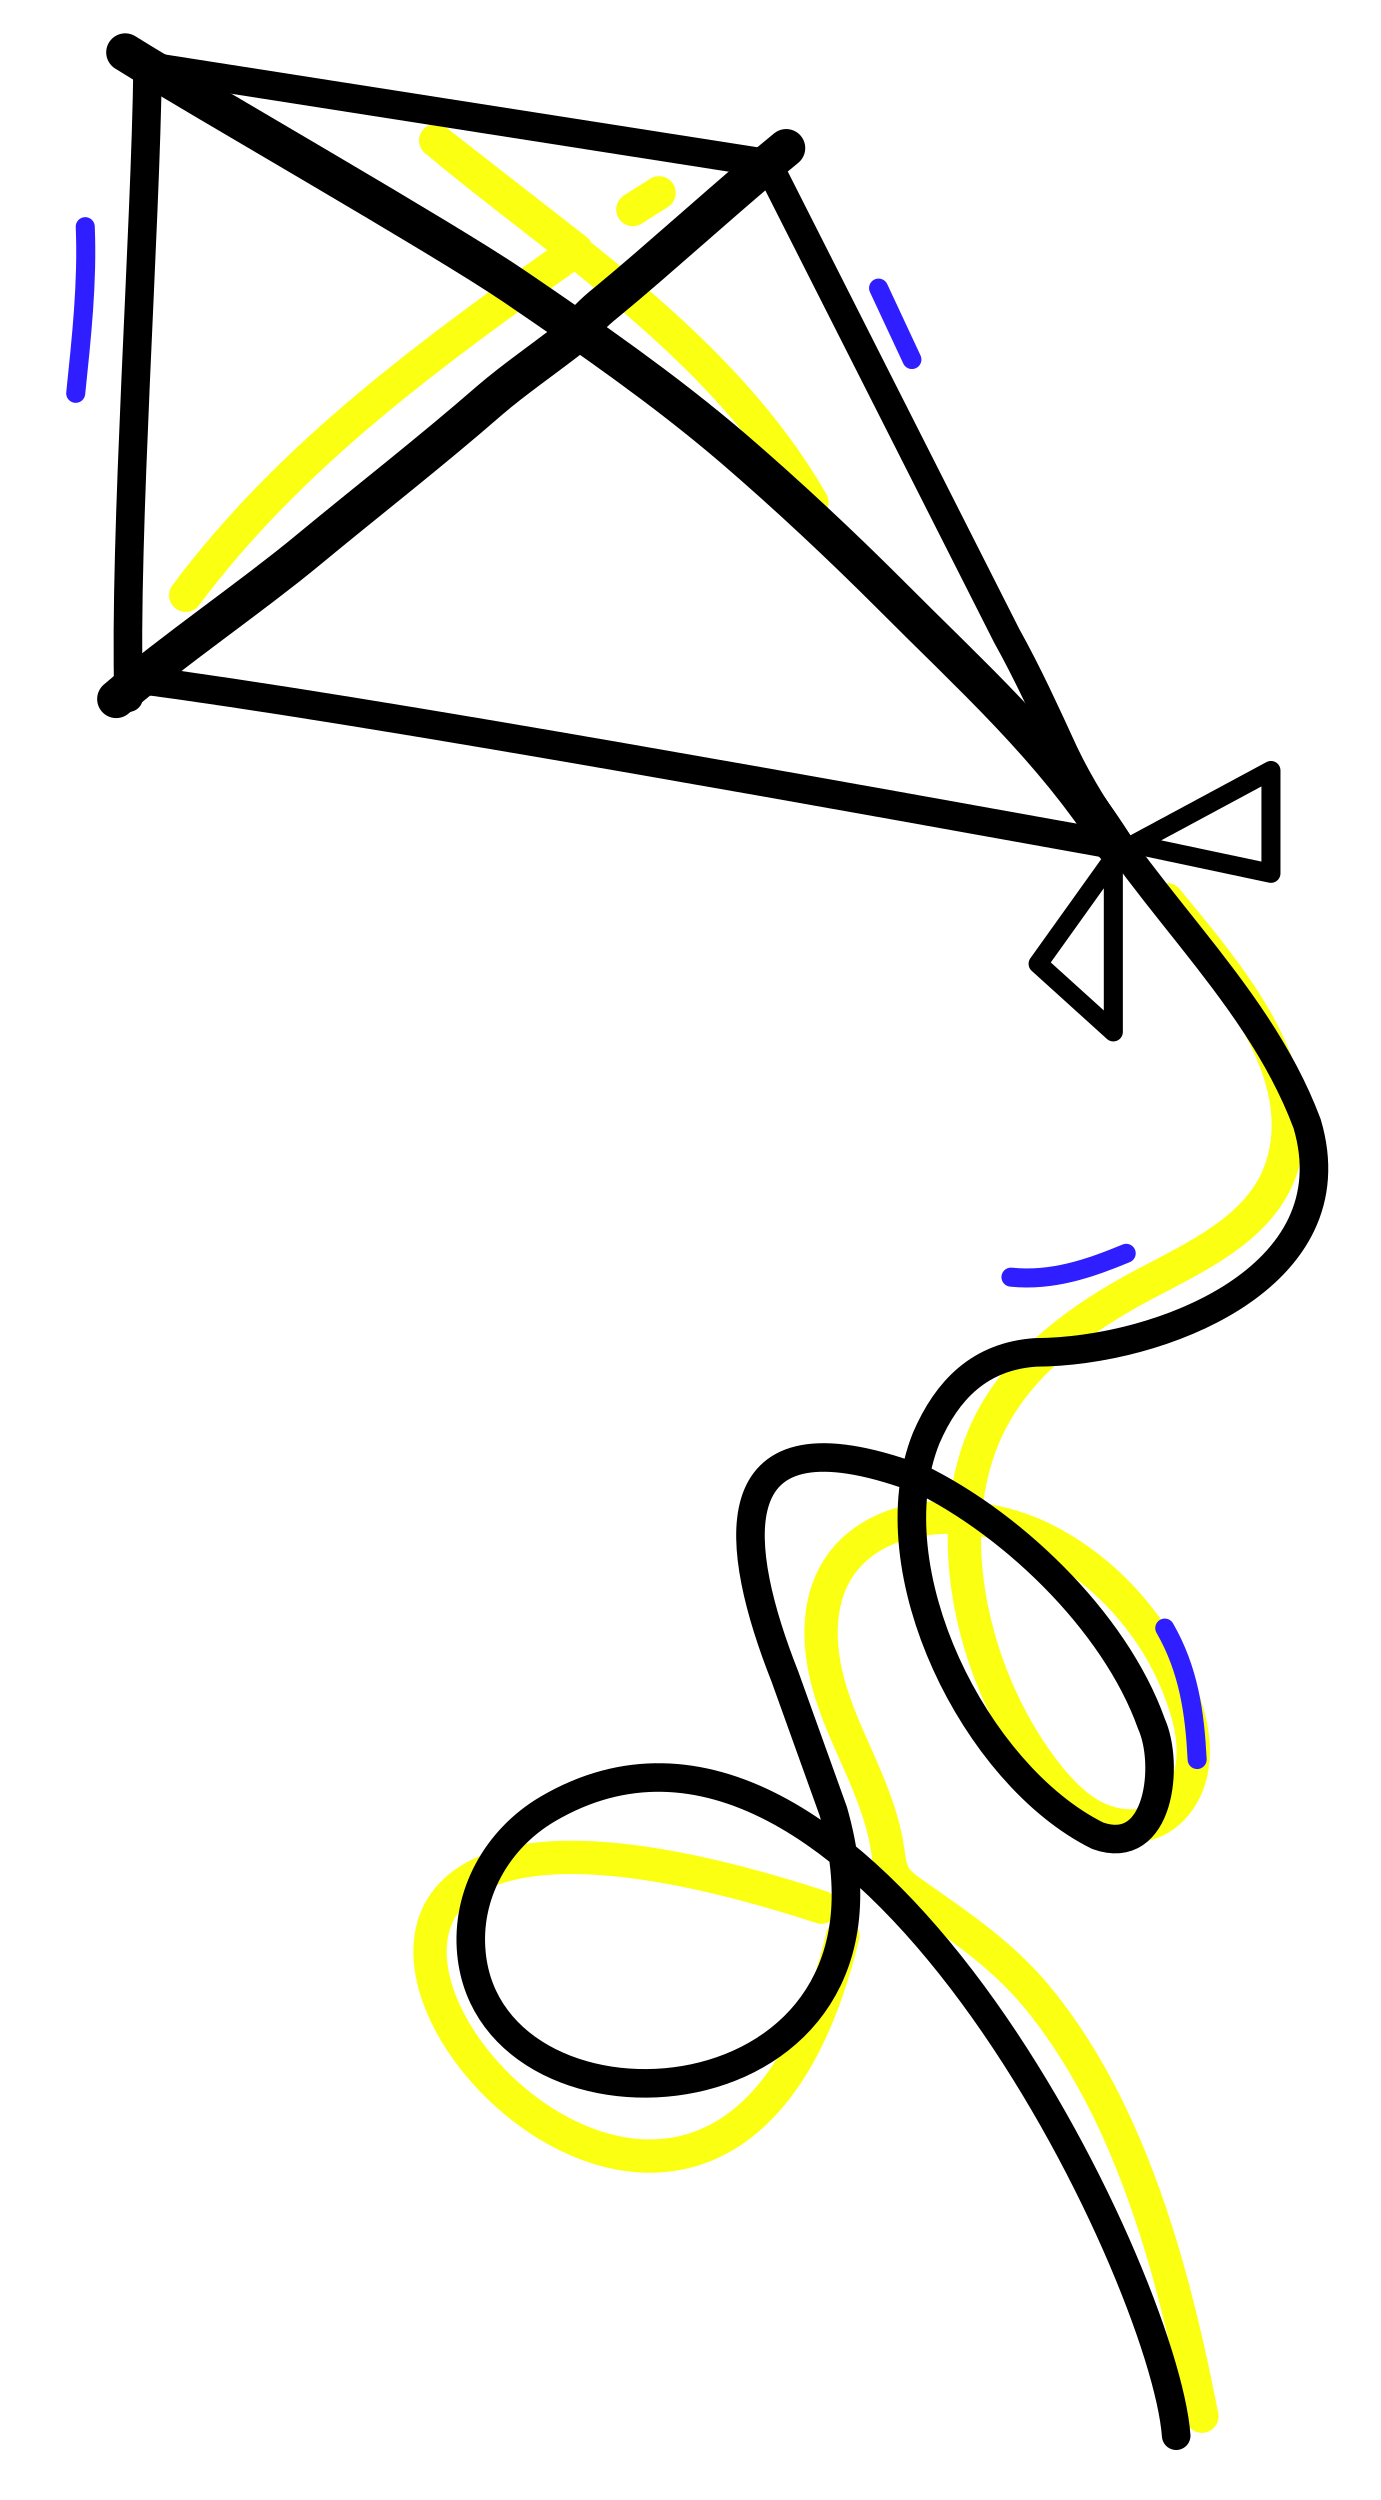
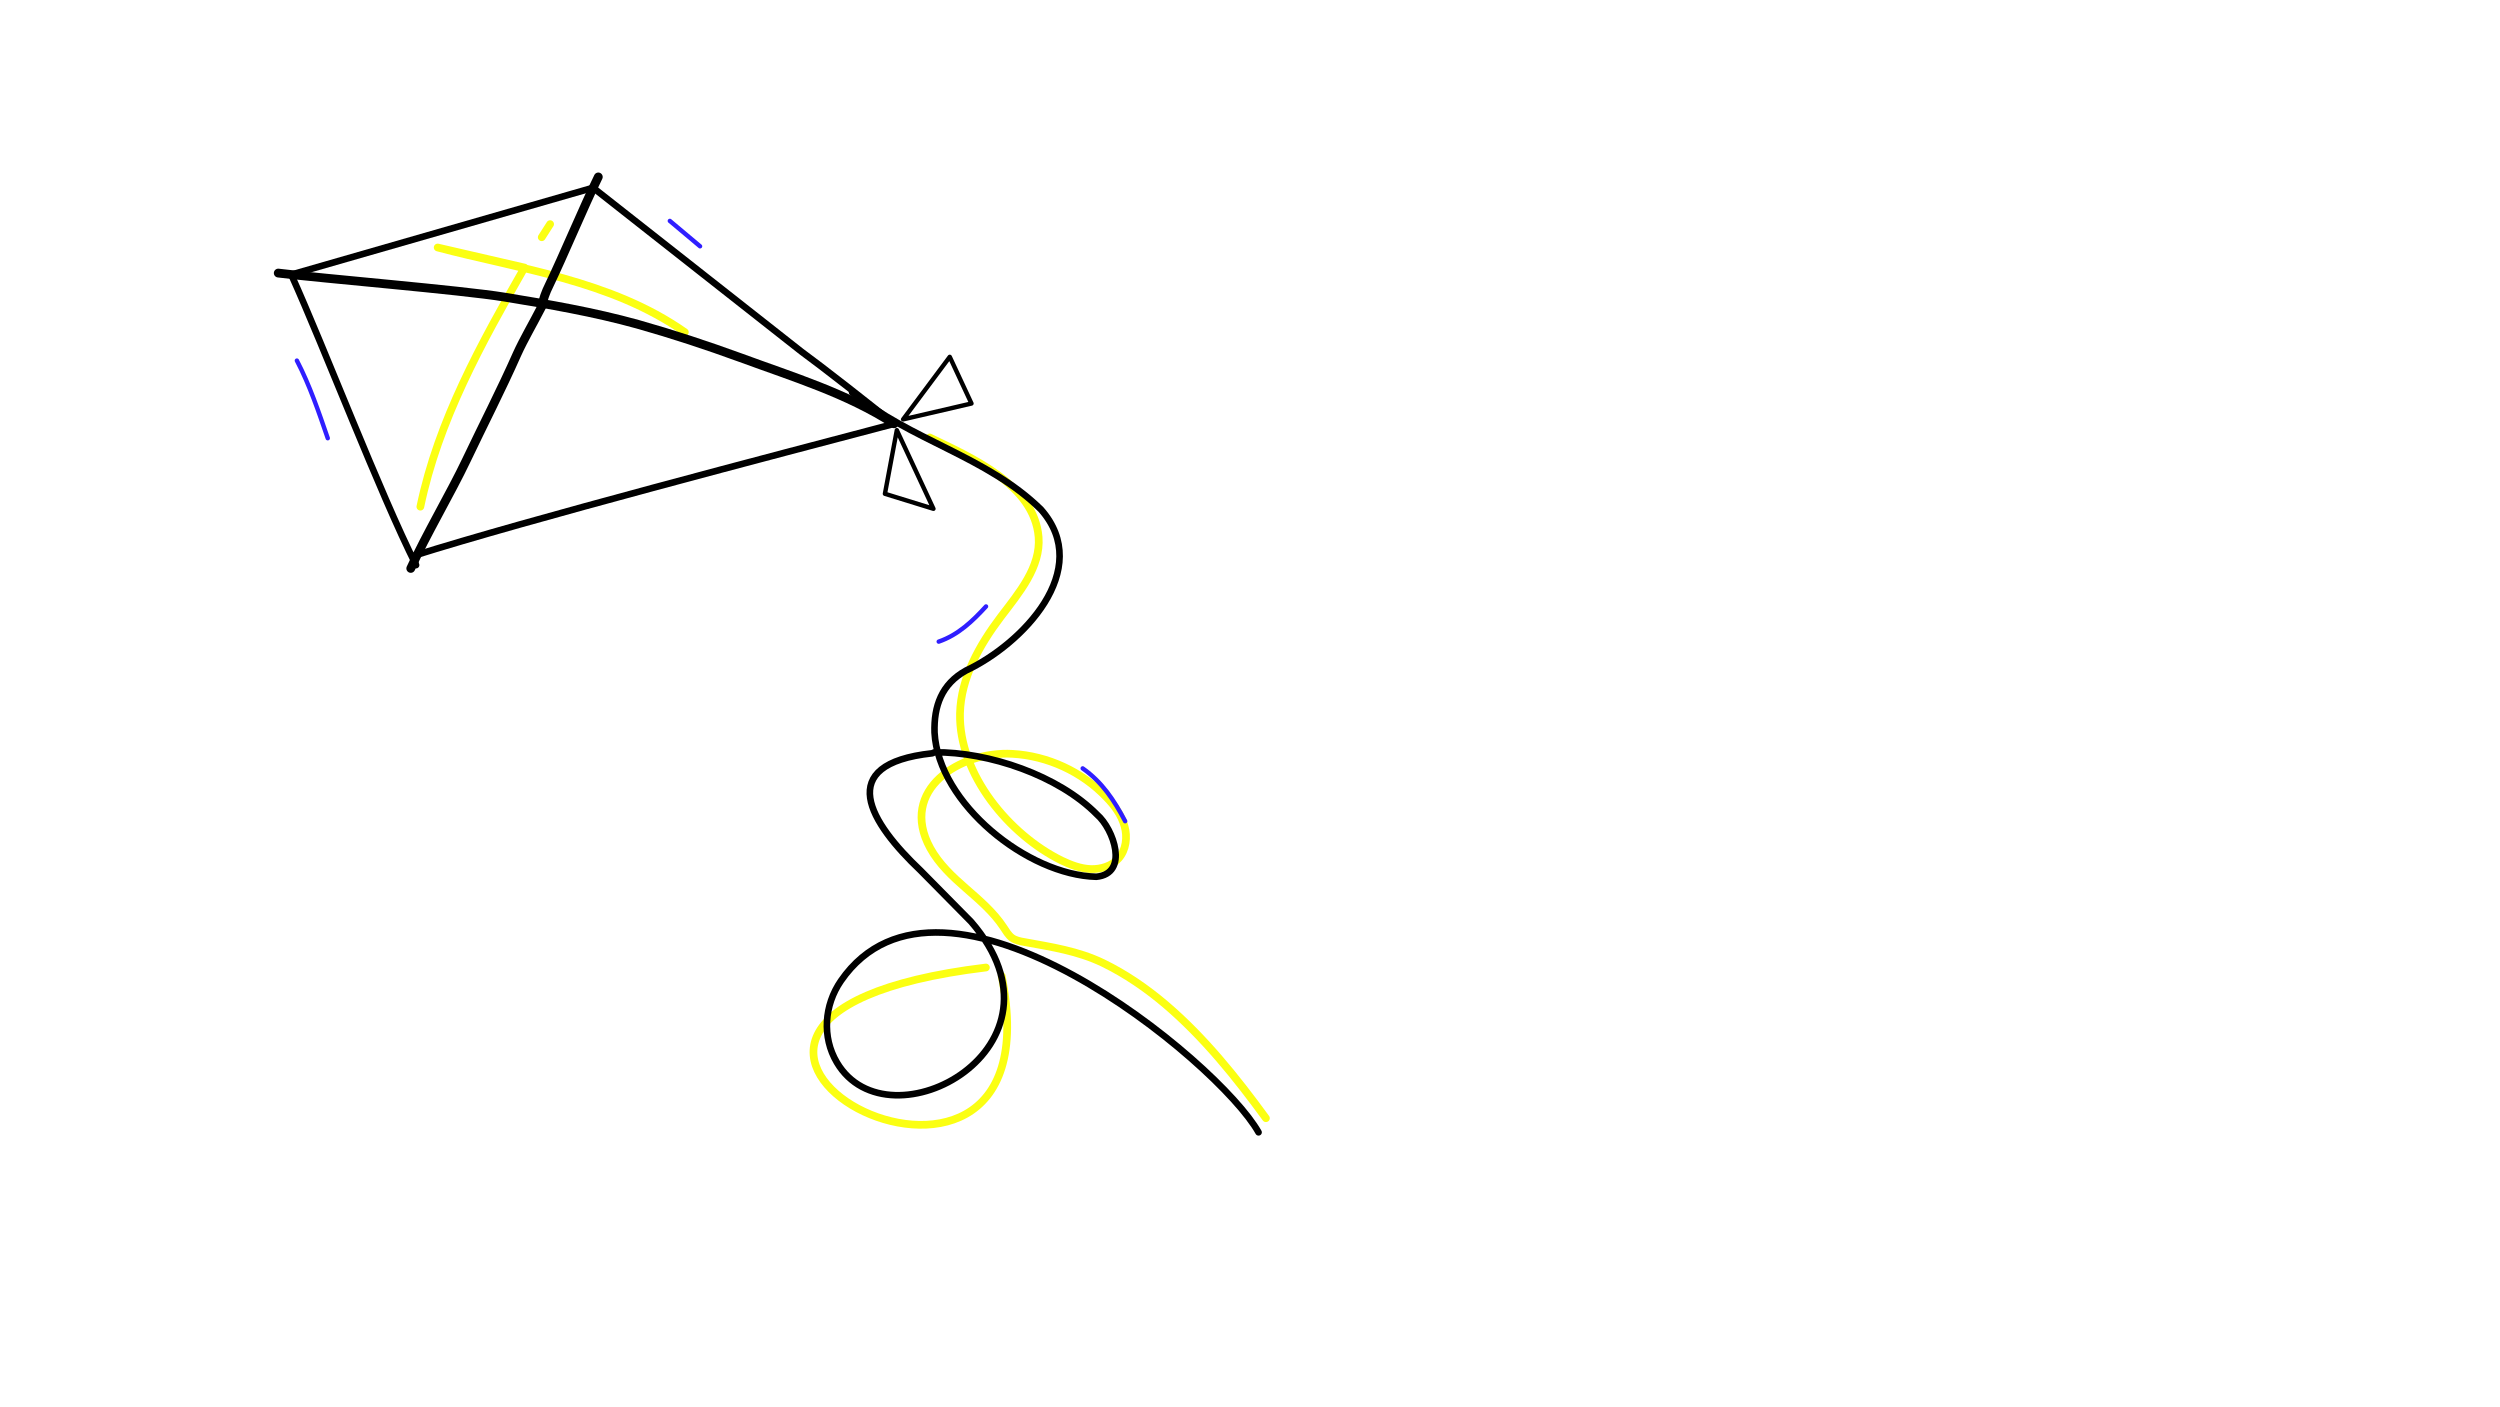
- <svg xmlns="http://www.w3.org/2000/svg" version="1.1" id="kite" x="0px" y="0px" viewBox="0 0 290 525" style="enable-background:new 0 0 290 525;" xml:space="preserve">
+ <svg xmlns="http://www.w3.org/2000/svg" version="1.1" id="kite" x="0px" y="0px" viewBox="0 0 2267.7 1275.6" style="enable-background:new 0 0 2267.7 1275.6;" xml:space="preserve">
  <style type="text/css">
	.st0{fill:none;stroke:#FBFF12;stroke-width:7;stroke-linecap:round;stroke-linejoin:round;stroke-miterlimit:10;}
	.st1{fill:none;stroke:#2F1EFF;stroke-width:4;stroke-linecap:round;stroke-linejoin:round;stroke-miterlimit:10;}
	.st2{fill:none;stroke:#000000;stroke-width:8;stroke-linecap:round;stroke-linejoin:round;stroke-miterlimit:10;}
	.st3{fill:none;stroke:#000000;stroke-width:4;stroke-linecap:round;stroke-linejoin:round;stroke-miterlimit:10;}
	.st4{fill:none;stroke:#000000;stroke-width:6;stroke-linecap:round;stroke-linejoin:round;stroke-miterlimit:10;}
</style>
-   <path id="YELLOW_BOTTOM_BOTTOM" class="st0" d="M172.5,400.5c-171.1-55.8-27,136.3,4.5,6" />
-   <path id="YELLOW_BOTTOM_TOP" class="st0" d="M245,188.9c12,14.7,31.5,36.4,23.8,57.2c-4.4,11.8-17.3,17.7-28.5,23.6  c-13.2,7-26,16.2-32.6,29.5c-11.3,22.9-2.8,54.9,12.6,74c2.7,3.3,5.8,6.5,9.6,8.4s8.5,2.6,12.4,0.9c4.4-1.9,7.3-6.6,8-11.3  c0.8-4.8-0.2-9.7-1.8-14.2c-4.7-14-15-26.1-28-33.1c-19.3-10.4-49.8-6.6-48,21.3c0.5,7.6,3.4,14.8,6.5,21.7c3.1,7,6.3,14,7.4,21.5  c0.3,1.8,0.4,3.7,1.3,5.4c0.9,1.6,2.5,2.8,4,3.8c9.6,6.8,18.7,12.8,26.2,21.9c6.7,8.2,12.1,17.4,16.5,27c8.8,19.3,13.9,40.1,18,60.9  " />
-   <path id="YELLOW_INSIDE_THE_KITE" class="st0" d="M170.5,105.5c-19-33-52.6-53.9-79-76l29.5,23C91.1,73.7,61.2,95.3,39,125" />
-   <path id="YELLOW_DOT" class="st0" d="M138.4,40.5c-1.8,1.2-3.7,2.3-5.5,3.5" />
-   <path id="BLUE_BOTTOM" class="st1" d="M236.5,263.2c-7.7,3.2-15.6,5.9-24.2,5" />
-   <path id="BLUE_BOTTOMX2" class="st1" d="M244.6,341.9c5,8.7,6.3,17.7,6.8,27.6" />
-   <path id="BLUE_LEFT" class="st1" d="M17.9,47.6c0.5,11.7-0.8,23.4-2,35" />
-   <path id="BLUE_RIGHT" class="st1" d="M184.5,60.5c2.3,5,4.7,10,7,15" />
-   <path id="KITE_INSIDE_2" class="st2" d="M26.3,11c15.5,9.7,66.7,38.9,81.8,49.2c15.7,10.7,31.3,21.5,45.8,33.9  c11.5,9.9,22.6,20.3,33.4,31.1c16.4,16.5,33.9,32.1,46.6,52.2" />
-   <path id="KITE_INSIDE" class="st2" d="M165.1,31.1c-10.5,8.5-27.5,24-37.9,32.5c-2.5,2-4.7,4.2-6.6,6.8l0,0  c-6.4,5-12.7,9.3-17.8,13.7C90.4,94.9,77.4,105,64.7,115.5c-11.7,9.7-28.8,21.4-40.3,31.3" />
-   <polygon id="RIBBON_LEFT" class="st3" points="233.8,180.3 218,202.4 233.8,216.7 " />
-   <polygon id="RIBBON_RIGHT" class="st3" points="238.1,177.3 266.9,161.8 266.9,183.4 " />
-   <path id="outline" class="st4" d="M247,511.5c-2.5-33.9-67.5-169.5-132-131.6c-10.7,6.3-17.2,18-16,30.3c4.1,42.7,95.2,37.2,76-29.8  L164.8,352c-10.7-27.1-14.5-56,25.2-42.5h1c20.7,9.4,43.1,30.8,50.8,52.5c3.8,8.4,1.8,28.2-11.3,23.5c-25.8-12.8-47.1-55.8-36-83.5  c4.4-10.2,11.3-17.2,23-18c25.9-0.1,66.6-15.6,57-48c-11.1-29.7-37.6-49.6-51.1-78c-3.8-8.3-7.6-16.6-12-24.5l-50.2-99.2L31,13.9  c-0.4,34.2-5,98.5-4,132.6l0.5-4c50.1,6.5,156.7,26,206.3,34.9" />
+   <path id="YELLOW_BOTTOM_BOTTOM" class="st0" d="M894.3,877.6c-386.2,46.8,71.5,291.7,14.3,7.7" />
+   <path id="YELLOW_BOTTOM_TOP" class="st0" d="M843.3,396.8c36.9,17.9,94.9,42.6,98.8,90.4c2.1,27.1-17.7,50.5-34.3,72.3  c-19.5,25.8-36.2,55.5-37,87.6c-1.2,55.2,44.6,110.1,92.2,133.5c8.3,4,17.3,7.4,26.5,7.7c9.2,0.3,19-2.7,25.1-9.6  c6.9-7.7,8.3-19.6,5.4-29.4c-2.8-10.1-9.2-18.8-16.5-26.2c-22-23.1-53.2-37.5-85.1-39.3c-47.3-2.8-103.6,32.5-74.6,85.5  c7.9,14.4,20.2,25.9,32.5,36.6c12.5,10.9,25.1,21.7,34.1,35.4c2.2,3.3,4.2,6.9,7.5,9.4c3.2,2.3,7.5,3.2,11.3,3.8  c25,4.6,48.3,8,71.3,19c20.6,10,39.6,23.1,57,37.9c34.9,29.8,63.8,65.9,90.8,102.9" />
+   <path id="YELLOW_INSIDE_THE_KITE" class="st0" d="M621.2,301.3C553.9,254,468.9,243.7,397,224.5l78.8,18.2  c-39.2,68.8-78.1,138.4-94.5,216.9" />
+   <path id="YELLOW_DOT" class="st0" d="M499,203.3c-2.4,4-5.2,7.9-7.6,11.9" />
+   <path id="BLUE_BOTTOM" class="st1" d="M894.4,550.1c-12.2,13.3-25.2,25.8-42.9,31.9" />
+   <path id="BLUE_BOTTOMX2" class="st1" d="M982.1,697c17.7,12.5,28.5,28.9,38.5,47.9" />
+   <path id="BLUE_LEFT" class="st1" d="M269.3,327.1c11.7,22.5,19.8,46.6,28,70.4" />
+   <path id="BLUE_RIGHT" class="st1" d="M607.6,200.4c9.1,7.7,18.3,15.3,27.4,23" />
+   <path id="KITE_INSIDE_2" class="st2" d="M252.4,247.7c39.2,4.9,166.2,15.4,205.2,21.8c40.5,6.6,81,13.6,120.7,24.6  c31.6,8.9,62.8,19.2,93.8,30.5c47.2,17.4,95.7,32,138.9,59.8" />
+   <path id="KITE_INSIDE" class="st2" d="M542.7,160.5c-12.8,26.2-32,72.1-44.6,98.3c-3.1,6.2-5.4,12.5-6.7,19.3l0,0  c-8,15.6-16.4,29.8-22.4,43.1c-14.4,32.5-30.7,64.1-46,96.3c-14.1,29.7-36.9,68.2-50.4,98.1" />
+   <polygon id="RIBBON_LEFT" class="st3" points="813.5,390.2 802.7,447.9 846.7,461.5 " />
+   <polygon id="RIBBON_RIGHT" class="st3" points="819.2,380.4 861.5,323.7 881.2,366 " />
+   <path id="TAIL" class="st4" d="M1141.6,1027.1c-35.8-64.1-286.9-270.6-378.8-137.4c-15.2,22.1-17.3,51-3.7,74  c47,79.9,220.5-14,121.7-127.7L835,789.6c-45.7-43.3-79.5-96.5,10.6-106.3l2-0.9c49.1-0.5,112.6,21,147.5,56.5  c15.1,13,29.3,53.6-0.7,56.4c-62.2-1.5-143.2-66.4-146.7-130.8c-0.7-24,6.4-44,28.6-56.3c50.7-23.8,116.3-91.3,67.9-146.1  c-48.9-48.1-118.9-62.9-171.3-106.2" />
+   <path id="outline_2_" class="st4" d="M810.9,384.5c-15-12.8-68.1-54.1-84-65.6L538,170.3l-273.8,78.8  c30.4,67.4,80.1,197.6,113.2,263.5l-2.7-8.3C478.9,471.4,705.5,412.3,810.9,384.5" />
</svg>
